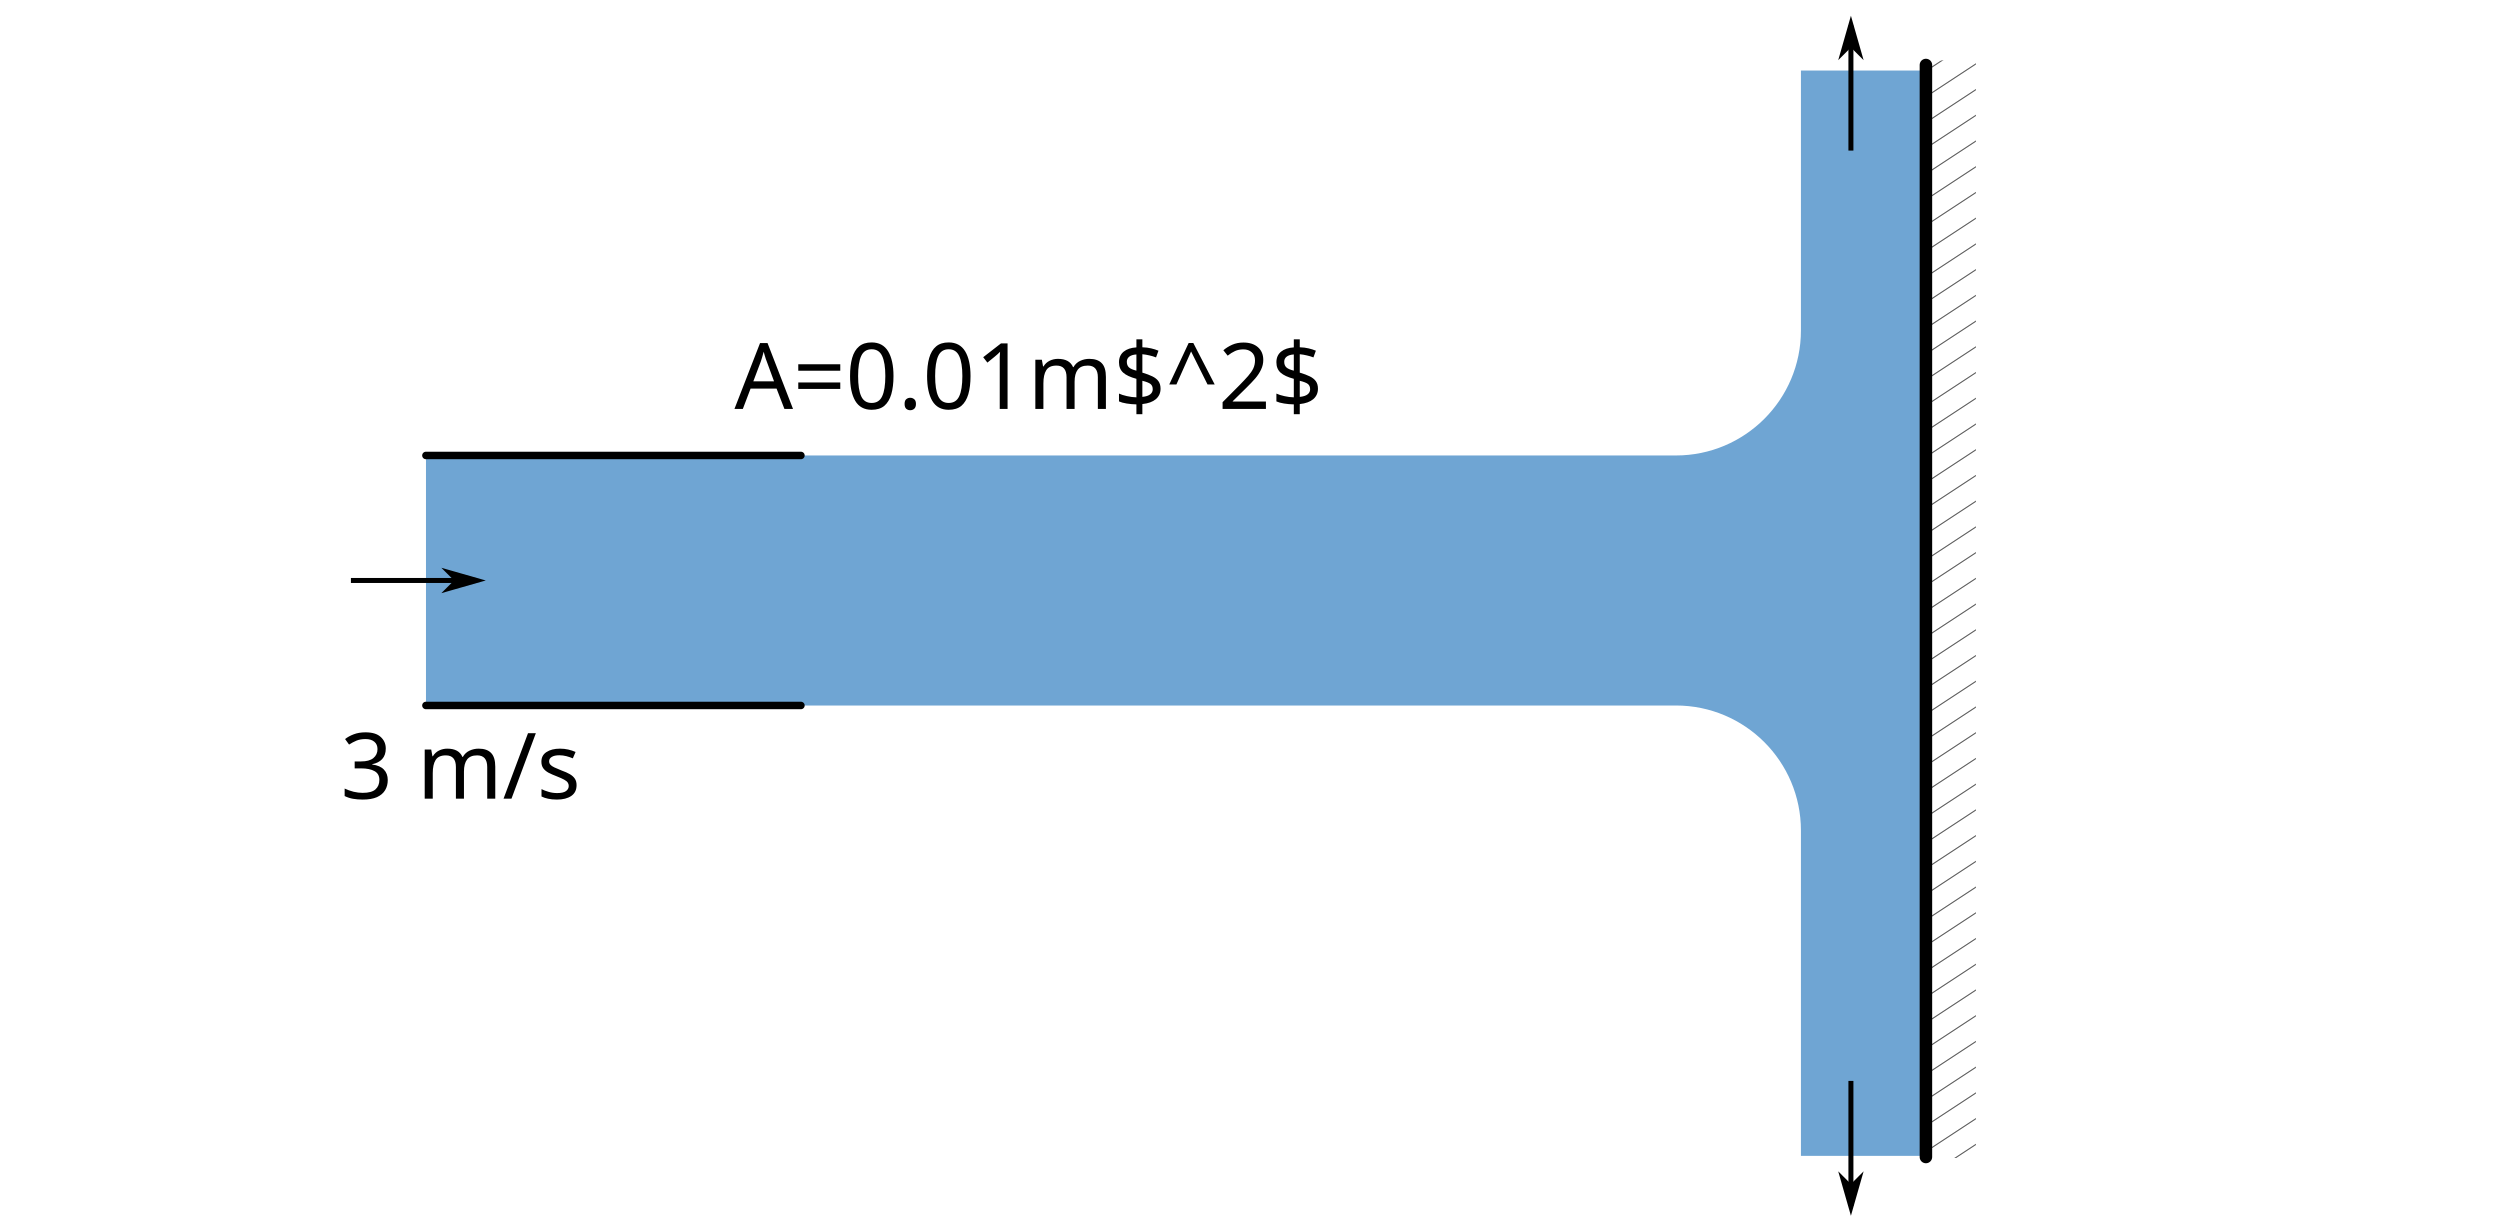
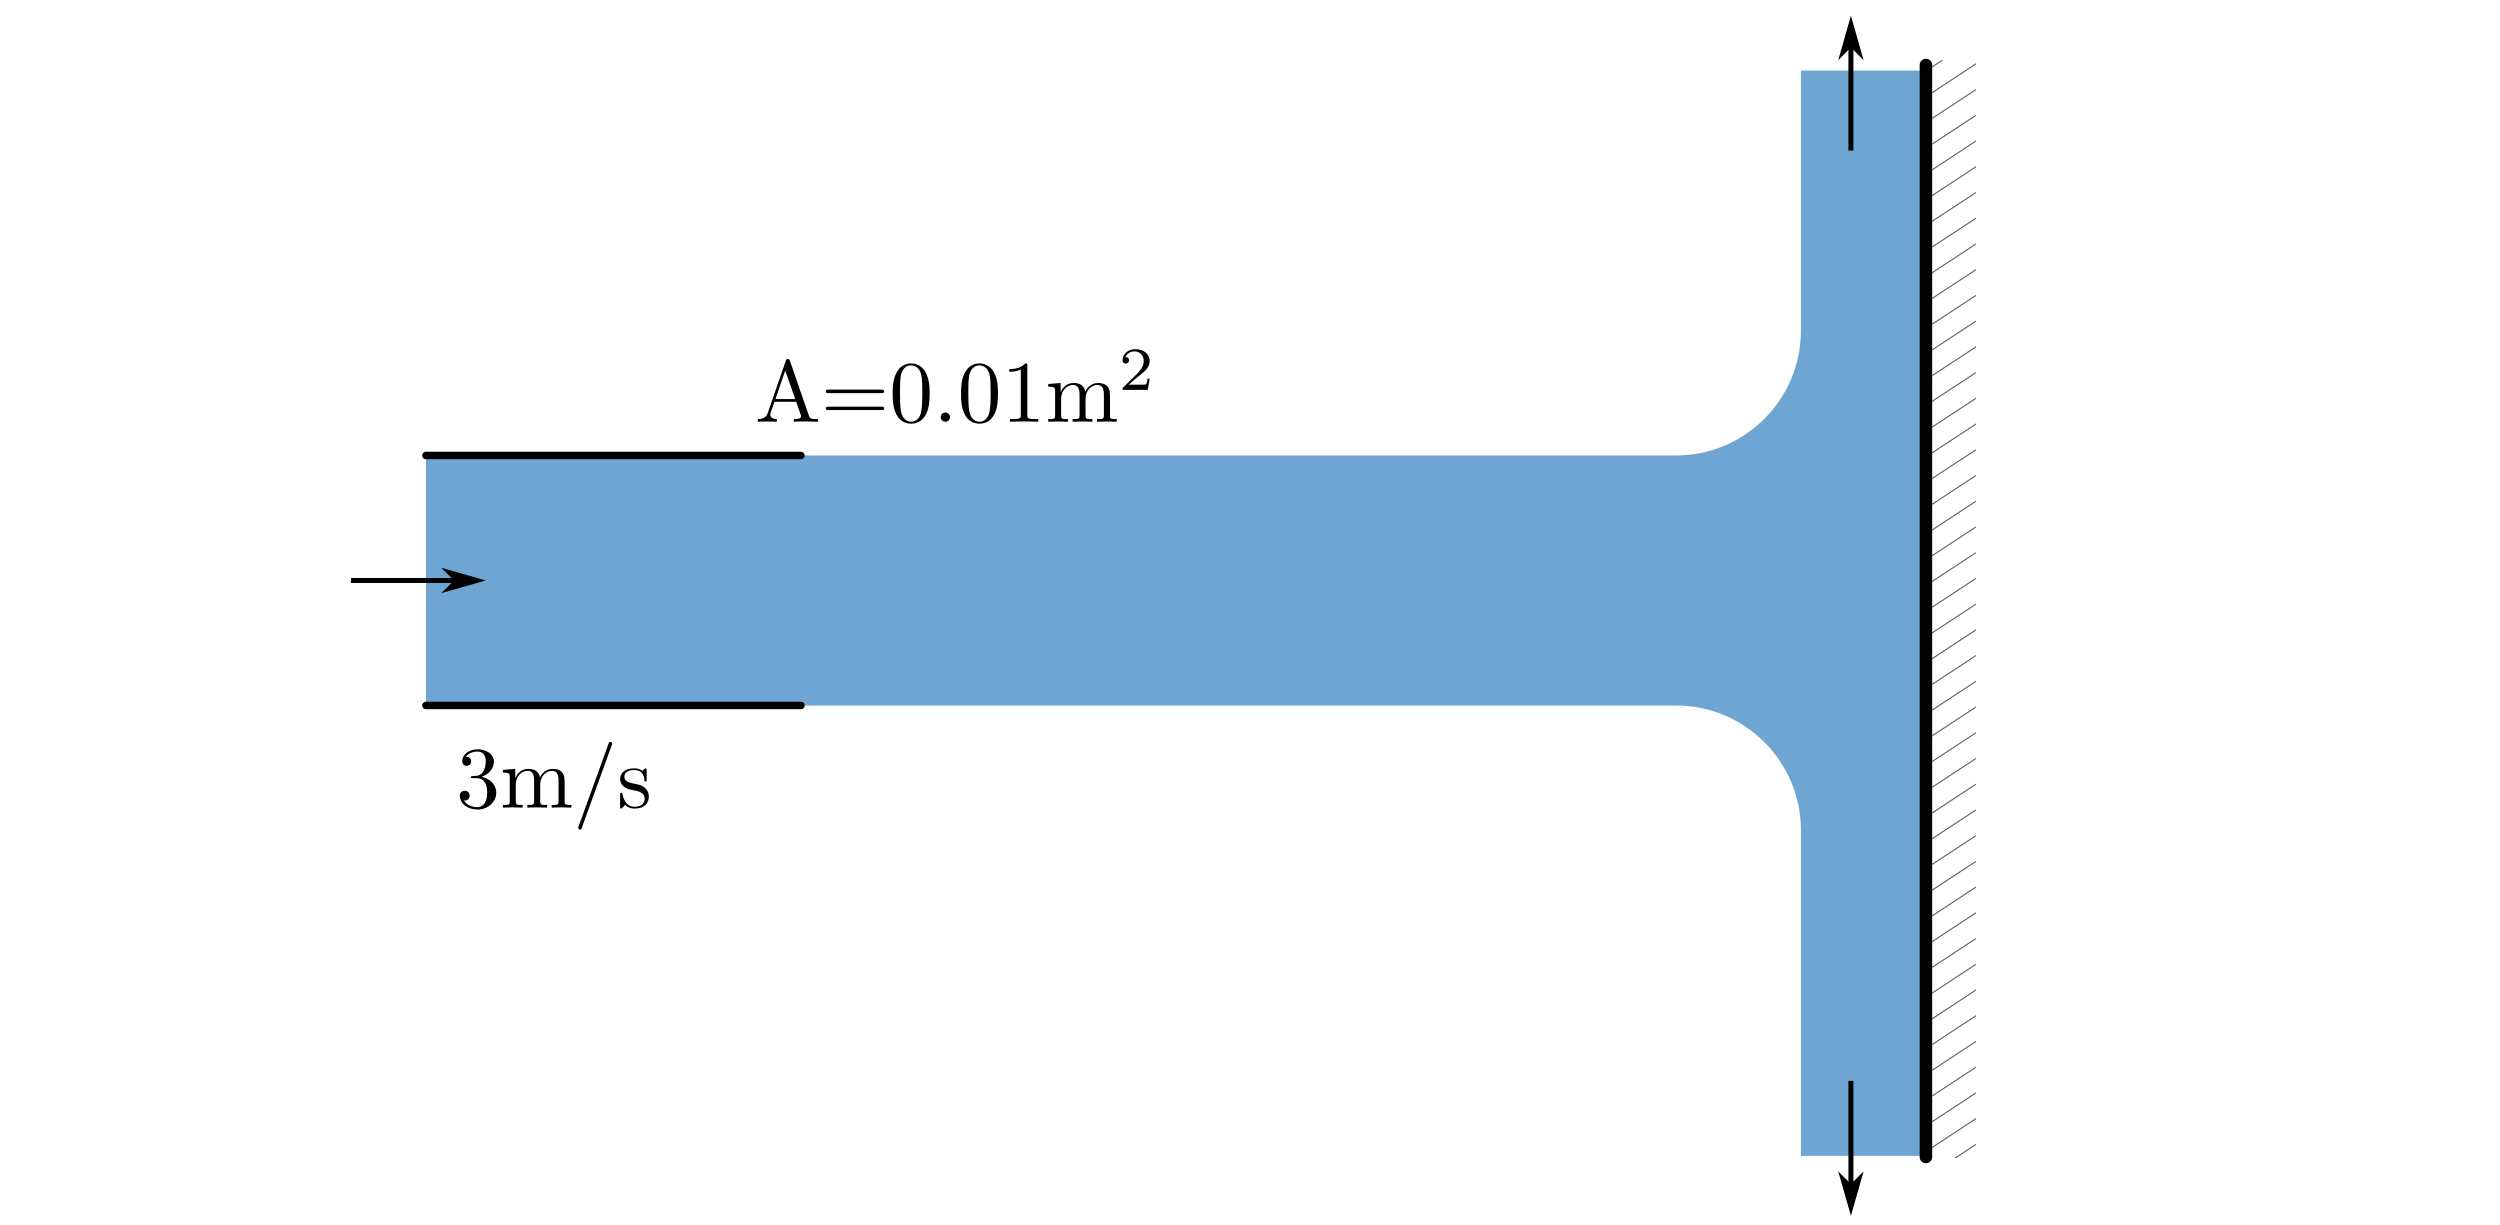
- <svg xmlns="http://www.w3.org/2000/svg" xmlns:xlink="http://www.w3.org/1999/xlink" width="354.331" height="173.622" id="svg3041" version="1.1">
+ <svg xmlns="http://www.w3.org/2000/svg" xmlns:ns2="http://www.iki.fi/pav/software/textext/" xmlns:xlink="http://www.w3.org/1999/xlink" width="354.331" height="173.622" id="svg3041" version="1.1">
  <defs id="defs3043">
    <pattern xlink:href="#pattern6146" id="pattern6392" patternTransform="matrix(0.08798902,0.05268751,-0.6762533,0.4442724,274.3824,920.635)" />
    <pattern xlink:href="#pattern6140" id="pattern6146" patternTransform="matrix(0.08798902,0.08400364,-0.6762533,0.7083368,249.4488,822.0472)" />
    <pattern xlink:href="#Strips1_32" id="pattern6140" patternTransform="matrix(0.08798902,0.08400364,-0.6762533,0.7083368,249.4488,822.0472)" />
    <pattern id="Strips1_32" patternTransform="translate(0,0) scale(10,10)" height="1" width="33" patternUnits="userSpaceOnUse">
      <rect id="rect5476" height="2" width="1" y="-0.5" x="0" style="fill:black;stroke:none" />
    </pattern>
    <marker style="overflow:visible" id="Arrow1Mend" refX="0" refY="0" orient="auto">
      <path transform="matrix(-0.4,0,0,-0.4,-4,0)" style="fill-rule:evenodd;stroke:#000000;stroke-width:1pt;marker-start:none" d="M 0,0 5,-5 -12.5,0 5,5 0,0 z" id="path3779" />
    </marker>
    <marker style="overflow:visible" id="Arrow1Mstart" refX="0" refY="0" orient="auto">
      <path transform="matrix(0.4,0,0,0.4,4,0)" style="fill-rule:evenodd;stroke:#000000;stroke-width:1pt;marker-start:none" d="M 0,0 5,-5 -12.5,0 5,5 0,0 z" id="path3776" />
    </marker>
  </defs>
  <g transform="translate(0,-878.7401)" id="layer1">
    <path style="fill:#6fa5d3;fill-opacity:1;stroke:none" d="m 255.25,888.739 0,36.837 c 0,9.785 -7.934,17.719 -17.719,17.719 l -177.156,0 0,35.438 177.156,0 c 9.785,0 17.719,7.934 17.719,17.719 l 0,46.11 17.719,0 0,-46.11 0,-70.875 0,-36.837 z" id="rect3888" />
    <path id="path5351" d="m 60.367,978.728 53.15,0" style="fill:none;stroke:#000000;stroke-width:1.063;stroke-linecap:round;stroke-linejoin:miter;stroke-miterlimit:4;stroke-opacity:1;stroke-dasharray:none" />
    <path style="fill:none;stroke:#000000;stroke-width:0.709;stroke-linecap:butt;stroke-linejoin:miter;stroke-miterlimit:4;stroke-opacity:1;stroke-dasharray:none;marker-start:url(#Arrow1Mstart);marker-end:none" d="m 67.453,961.012 -17.717,0" id="path6349" />
    <rect y="887.299" x="272.965" height="155.567" width="7.087" id="rect3921" style="fill:url(#pattern6392);fill-opacity:1;stroke:none" />
    <path style="fill:none;stroke:#000000;stroke-width:0.709;stroke-linecap:butt;stroke-linejoin:miter;stroke-miterlimit:4;stroke-opacity:1;stroke-dasharray:none;marker-start:url(#Arrow1Mstart);marker-end:none" d="m 262.335,1049.658 0,-17.717" id="path3405" />
    <path id="path5873" d="m 272.965,887.953 0,154.772" style="fill:none;stroke:#000000;stroke-width:1.772;stroke-linecap:round;stroke-linejoin:miter;stroke-miterlimit:4;stroke-opacity:1;stroke-dasharray:none" />
    <path style="fill:none;stroke:#000000;stroke-width:1.063;stroke-linecap:round;stroke-linejoin:miter;stroke-miterlimit:4;stroke-opacity:1;stroke-dasharray:none" d="m 60.367,943.295 53.15,0" id="path6170" />
    <path id="path6172" d="m 262.335,882.366 0,17.717" style="fill:none;stroke:#000000;stroke-width:0.709;stroke-linecap:butt;stroke-linejoin:miter;stroke-miterlimit:4;stroke-opacity:1;stroke-dasharray:none;marker-start:url(#Arrow1Mstart);marker-end:none" />
-     <text xml:space="preserve" style="font-size:13px;font-style:normal;font-variant:normal;font-weight:normal;font-stretch:normal;line-height:125%;letter-spacing:0px;word-spacing:0px;fill:#000000;fill-opacity:1;stroke:none;font-family:J;-inkscape-font-specification:J" x="104.096" y="936.694" id="text3015">
-       <tspan id="tspan3017" x="104.096" y="936.694">A=0.01m$^2$</tspan>
-     </text>
-     <text xml:space="preserve" style="font-size:13px;font-style:normal;font-variant:normal;font-weight:normal;font-stretch:normal;line-height:125%;letter-spacing:0px;word-spacing:0px;fill:#000000;fill-opacity:1;stroke:none;font-family:J;-inkscape-font-specification:J" x="48.268" y="991.94" id="text3019">
-       <tspan id="tspan3021" x="48.268" y="991.94">3 m/s</tspan>
-     </text>
+     <g style="font-style:normal;font-variant:normal;font-weight:normal;font-stretch:normal;letter-spacing:normal;word-spacing:normal;text-anchor:start;fill:none;stroke:#000000;stroke-linecap:butt;stroke-linejoin:miter;stroke-miterlimit:10.433;stroke-opacity:1;stroke-dasharray:none;stroke-dashoffset:0" id="content" transform="matrix(1.25,0,0,-1.25,-172.2811,1822.426)" xml:space="preserve" stroke-miterlimit="10.433" font-style="normal" font-variant="normal" font-weight="normal" font-stretch="normal" font-size-adjust="none" letter-spacing="normal" word-spacing="normal" ns2:text="A=0.01m$^2$" ns2:preamble="">
+       <path style="fill:#000000;stroke-width:0" d="m 227.39,714.04 0,0.01 -0.01,0.01 0,0.01 -0.01,0.01 0,0.02 0,0.01 -0.01,0.01 0,0 -0.01,0.01 0,0.01 -0.01,0.01 0,0.01 -0.01,0.01 0,0 -0.01,0.01 0,0.01 -0.01,0 0,0.01 -0.01,0 -0.01,0.01 -0.01,0 0,0.01 -0.01,0 -0.01,0.01 -0.01,0 -0.01,0 -0.01,0 -0.01,0 -0.02,0.01 -0.01,0 -0.01,0 -0.01,0 -0.01,0 c -0.16,0 -0.19,-0.06 -0.24,-0.2 l -2.05,-5.94 c -0.18,-0.51 -0.58,-0.66 -1.12,-0.67 v -0.3 c 0.23,0.01 0.66,0.03 1.01,0.03 0.31,0 0.83,-0.02 1.15,-0.03 v 0.3 c -0.5,0 -0.75,0.25 -0.75,0.51 0,0.03 0.01,0.13 0.02,0.15 l 0.46,1.3 0.11,0.31 1.11,3.23 1.13,-3.23 h -2.24 l -0.11,-0.31 h 2.46 l 0.53,-1.52 c 0,-0.04 0.02,-0.1 0.02,-0.14 0,-0.3 -0.55,-0.3 -0.82,-0.3 v -0.3 c 0.36,0.03 1.05,0.03 1.43,0.03 0.43,0 0.89,-0.01 1.31,-0.03 v 0.3 h -0.18 c -0.6,0 -0.74,0.07 -0.85,0.4 z" id="path3032" />
+       <path style="fill:#000000;stroke-width:0" d="m 237.74,710.37 0.03,0 0.03,0 0.03,0 0.01,0.01 0.01,0 0.02,0 0.01,0 0.02,0 0.01,0 0.02,0.01 0.01,0 0.01,0 0.01,0.01 0.02,0 0.01,0.01 0.01,0 0.01,0.01 0.01,0.01 0.01,0.01 0.01,0.01 0.01,0.01 0,0 0,0.01 0.01,0 0,0.01 0,0.01 0,0 0.01,0.01 0,0.01 0,0 0,0.01 0,0.01 0,0.01 0.01,0.01 0,0 0,0.01 0,0.01 c 0,0.2 -0.19,0.2 -0.33,0.2 h -5.96 c -0.14,0 -0.33,0 -0.33,-0.2 0,-0.2 0.19,-0.2 0.34,-0.2 z" id="path3034" />
+       <path style="fill:#000000;stroke-width:0" d="m 237.75,708.45 0.01,0 0.02,0 0.02,0 0.03,0 0.01,0 0.02,0 0.01,0 0.02,0 0.01,0 0.01,0.01 0.02,0 0.01,0 0.01,0.01 0.02,0 0.01,0.01 0.01,0 0.01,0.01 0.01,0 0.01,0.01 0.01,0.01 0.01,0.01 0,0 0.01,0.01 0,0.01 0,0 0.01,0.01 0,0 0,0.01 0,0.01 0.01,0 0,0.01 0,0.01 0,0 0,0.01 0,0.01 0.01,0.01 0,0.01 0,0.01 0,0.01 c 0,0.19 -0.19,0.19 -0.34,0.19 h -5.94 c -0.15,0 -0.34,0 -0.34,-0.19 0,-0.2 0.19,-0.2 0.33,-0.2 z" id="path3036" />
+       <path style="fill:#000000;stroke-width:0" d="m 243.23,710.3 0,0.15 0,0.15 -0.01,0.15 0,0.15 -0.01,0.15 -0.01,0.14 -0.02,0.15 -0.02,0.15 -0.02,0.14 -0.03,0.15 -0.03,0.14 -0.04,0.15 -0.04,0.14 -0.05,0.14 -0.06,0.14 -0.03,0.07 -0.03,0.07 c -0.46,0.95 -1.27,1.11 -1.69,1.11 -0.6,0 -1.32,-0.26 -1.73,-1.18 -0.32,-0.69 -0.37,-1.46 -0.37,-2.26 0,-0.74 0.04,-1.64 0.45,-2.39 0.43,-0.81 1.15,-1 1.64,-1 v 0.22 c -0.39,0 -0.98,0.24 -1.15,1.2 -0.11,0.59 -0.11,1.51 -0.11,2.09 0,0.64 0,1.29 0.08,1.83 0.18,1.18 0.93,1.27 1.18,1.27 0.33,0 0.99,-0.18 1.17,-1.16 0.1,-0.56 0.1,-1.31 0.1,-1.94 0,-0.74 0,-1.42 -0.11,-2.05 -0.14,-0.95 -0.71,-1.24 -1.16,-1.24 h 0 v -0.22 c 0.54,0 1.29,0.2 1.73,1.15 0.32,0.68 0.37,1.46 0.37,2.24 z" id="path3038" />
+       <path style="fill:#000000;stroke-width:0" d="m 245.54,707.65 0,0.03 0,0.02 0,0.03 -0.01,0.03 0,0.02 -0.01,0.03 -0.01,0.02 -0.01,0.03 -0.01,0.02 -0.01,0.02 -0.01,0.02 -0.02,0.02 -0.01,0.03 -0.02,0.02 -0.01,0.01 -0.02,0.02 -0.02,0.02 -0.02,0.02 -0.02,0.01 -0.02,0.02 -0.02,0.01 -0.02,0.01 -0.03,0.02 -0.02,0.01 -0.02,0.01 -0.03,0 -0.02,0.01 -0.03,0.01 -0.02,0 -0.03,0.01 -0.03,0 -0.02,0 c -0.29,0 -0.53,-0.24 -0.53,-0.53 0,-0.29 0.24,-0.52 0.53,-0.52 0.29,0 0.52,0.23 0.52,0.52 z" id="path3040" />
+       <path style="fill:#000000;stroke-width:0" d="m 250.98,710.3 0,0.15 0,0.15 -0.01,0.15 -0.01,0.15 0,0.15 -0.02,0.14 -0.01,0.15 -0.02,0.15 -0.02,0.14 -0.03,0.15 -0.03,0.14 -0.04,0.15 -0.04,0.14 -0.05,0.14 -0.06,0.14 -0.03,0.07 -0.03,0.07 c -0.46,0.95 -1.27,1.11 -1.69,1.11 -0.6,0 -1.32,-0.26 -1.73,-1.18 -0.32,-0.69 -0.37,-1.46 -0.37,-2.26 0,-0.74 0.04,-1.64 0.45,-2.39 0.42,-0.81 1.15,-1 1.64,-1 v 0.22 c -0.39,0 -0.98,0.24 -1.15,1.2 -0.11,0.59 -0.11,1.51 -0.11,2.09 0,0.64 0,1.29 0.08,1.83 0.18,1.18 0.93,1.27 1.18,1.27 0.33,0 0.98,-0.18 1.17,-1.16 0.1,-0.56 0.1,-1.31 0.1,-1.94 0,-0.74 0,-1.42 -0.11,-2.05 -0.15,-0.95 -0.71,-1.24 -1.16,-1.24 h 0 v -0.22 c 0.54,0 1.29,0.2 1.73,1.15 0.32,0.68 0.37,1.46 0.37,2.24 z" id="path3042" />
+       <path style="fill:#000000;stroke-width:0" d="m 254.31,713.48 0,0.01 0,0.01 0,0.02 0,0.01 0,0 0,0.01 0,0.01 0,0.01 0,0.01 0,0.01 0,0.01 0,0.01 0,0 0,0.01 0,0.01 -0.01,0 0,0.01 0,0.01 0,0.01 0,0.01 0,0.01 -0.01,0.01 0,0.01 -0.01,0 0,0.01 -0.01,0.01 0,0 -0.01,0.01 -0.01,0 -0.01,0.01 0,0 -0.01,0 0,0 -0.01,0 0,0 -0.01,0 0,0.01 -0.01,0 -0.01,0 0,0 -0.01,0 -0.01,0 -0.01,0 -0.01,0 0,0 -0.01,0 -0.01,0 -0.01,0 -0.01,0 -0.01,0 -0.01,0 -0.01,0 c -0.62,-0.64 -1.49,-0.64 -1.81,-0.64 v -0.3 c 0.2,0 0.78,0 1.3,0.25 v -5.14 c 0,-0.36 -0.03,-0.48 -0.92,-0.48 h -0.32 v -0.3 c 0.35,0.03 1.21,0.03 1.61,0.03 0.4,0 1.26,0 1.61,-0.03 v 0.3 h -0.32 c -0.89,0 -0.92,0.11 -0.92,0.48 z" id="path3044" />
+       <path style="fill:#000000;stroke-width:0" d="m 257.46,710.54 v -2.66 c 0,-0.45 -0.11,-0.45 -0.78,-0.45 v -0.3 c 0.35,0.01 0.86,0.03 1.13,0.03 0.26,0 0.77,-0.02 1.11,-0.03 v 0.3 c -0.66,0 -0.78,0 -0.78,0.45 v 1.83 c 0,1.03 0.71,1.59 1.35,1.59 0.62,0 0.74,-0.54 0.74,-1.1 v -2.32 c 0,-0.45 -0.12,-0.45 -0.78,-0.45 v -0.3 c 0.35,0.01 0.85,0.03 1.12,0.03 0.26,0 0.78,-0.02 1.12,-0.03 v 0.3 c -0.67,0 -0.78,0 -0.78,0.45 v 1.83 c 0,1.03 0.71,1.59 1.34,1.59 0.63,0 0.74,-0.54 0.74,-1.1 v -2.32 c 0,-0.45 -0.11,-0.45 -0.78,-0.45 v -0.3 c 0.35,0.01 0.86,0.03 1.13,0.03 0.26,0 0.77,-0.02 1.11,-0.03 v 0.3 c -0.51,0 -0.76,0 -0.77,0.3 v 1.9 c 0,0.85 0,1.16 -0.31,1.52 -0.14,0.17 -0.47,0.37 -1.05,0.37 -0.83,0 -1.27,-0.6 -1.44,-0.98 -0.14,0.87 -0.87,0.98 -1.32,0.98 -0.73,0 -1.2,-0.43 -1.47,-1.05 v 1.05 l -1.41,-0.11 v -0.31 c 0.7,0 0.78,-0.07 0.78,-0.56 z" id="path3046" />
+       <path style="fill:#000000;stroke-width:0" d="m 268.18,712.01 h -0.23 c -0.03,-0.16 -0.09,-0.57 -0.18,-0.64 -0.06,-0.04 -0.6,-0.04 -0.69,-0.04 h -1.29 c 0.74,0.65 0.98,0.84 1.4,1.17 0.51,0.41 0.99,0.84 0.99,1.5 0,0.84 -0.73,1.36 -1.63,1.36 -0.86,0 -1.44,-0.61 -1.44,-1.25 0,-0.35 0.29,-0.39 0.36,-0.39 0.17,0 0.37,0.12 0.37,0.37 0,0.13 -0.05,0.37 -0.41,0.37 0.22,0.49 0.69,0.65 1.02,0.65 0.69,0 1.06,-0.54 1.06,-1.11 0,-0.6 -0.43,-1.08 -0.66,-1.33 l -1.68,-1.66 c -0.06,-0.06 -0.06,-0.08 -0.06,-0.27 h 2.86 z" id="path3048" />
+     </g>
+     <g style="font-style:normal;font-variant:normal;font-weight:normal;font-stretch:normal;letter-spacing:normal;word-spacing:normal;text-anchor:start;fill:none;stroke:#000000;stroke-linecap:butt;stroke-linejoin:miter;stroke-miterlimit:10.433;stroke-opacity:1;stroke-dasharray:none;stroke-dashoffset:0" ns2:preamble="" ns2:text="3m/s" word-spacing="normal" letter-spacing="normal" font-size-adjust="none" font-stretch="normal" font-weight="normal" font-variant="normal" font-style="normal" stroke-miterlimit="10.433" xml:space="preserve" transform="matrix(1.25,0,0,-1.25,-214.6359,1877.117)" id="g3140">
+       <path id="path3142" d="m 226.32,710.62 0.07,0.03 0.08,0.03 0.07,0.03 0.07,0.03 0.07,0.04 0.07,0.04 0.06,0.04 0.07,0.04 0.06,0.04 0.06,0.05 0.06,0.05 0.06,0.05 0.05,0.05 0.05,0.05 0.05,0.06 0.05,0.05 0.04,0.06 0.05,0.06 0.04,0.06 0.03,0.06 0.04,0.07 0.03,0.06 0.03,0.07 0.03,0.06 0.02,0.07 0.02,0.07 0.02,0.07 0.01,0.07 0.02,0.07 0,0.07 0.01,0.08 0,0.07 c 0,0.81 -0.87,1.37 -1.83,1.37 -1,0 -1.76,-0.59 -1.76,-1.35 0,-0.33 0.22,-0.52 0.51,-0.52 0.3,0 0.5,0.22 0.5,0.51 0,0.5 -0.46,0.5 -0.61,0.5 0.3,0.48 0.96,0.61 1.32,0.61 0.41,0 0.95,-0.22 0.95,-1.11 0,-0.12 -0.02,-0.7 -0.27,-1.13 -0.3,-0.48 -0.64,-0.51 -0.89,-0.52 -0.08,-0.01 -0.32,-0.03 -0.39,-0.03 -0.08,-0.01 -0.15,-0.02 -0.15,-0.12 0,-0.11 0.07,-0.11 0.24,-0.11 h 0.44 c 0.82,0 1.18,-0.67 1.18,-1.65 0,-1.35 -0.68,-1.64 -1.12,-1.64 -0.43,0 -1.17,0.17 -1.52,0.76 0.35,-0.05 0.65,0.17 0.65,0.55 0,0.35 -0.26,0.55 -0.55,0.55 -0.24,0 -0.56,-0.14 -0.56,-0.57 0,-0.91 0.92,-1.56 2.01,-1.56 1.21,0 2.12,0.9 2.12,1.91 0,0.82 -0.63,1.59 -1.66,1.8 z" style="fill:#000000;stroke-width:0" />
+       <path id="path3144" d="m 229.51,710.54 v -2.66 c 0,-0.45 -0.11,-0.45 -0.78,-0.45 v -0.3 c 0.35,0.01 0.86,0.03 1.13,0.03 0.26,0 0.77,-0.02 1.11,-0.03 v 0.3 c -0.67,0 -0.78,0 -0.78,0.45 v 1.83 c 0,1.03 0.71,1.59 1.35,1.59 0.62,0 0.73,-0.54 0.73,-1.1 v -2.32 c 0,-0.45 -0.11,-0.45 -0.77,-0.45 v -0.3 c 0.35,0.01 0.85,0.03 1.12,0.03 0.26,0 0.78,-0.02 1.12,-0.03 v 0.3 c -0.67,0 -0.78,0 -0.78,0.45 v 1.83 c 0,1.03 0.71,1.59 1.34,1.59 0.63,0 0.74,-0.54 0.74,-1.1 v -2.32 c 0,-0.45 -0.11,-0.45 -0.78,-0.45 v -0.3 c 0.35,0.01 0.86,0.03 1.13,0.03 0.26,0 0.77,-0.02 1.11,-0.03 v 0.3 c -0.51,0 -0.76,0 -0.77,0.3 v 1.9 c 0,0.85 0,1.16 -0.31,1.52 -0.14,0.17 -0.47,0.37 -1.05,0.37 -0.83,0 -1.27,-0.6 -1.44,-0.98 -0.14,0.87 -0.88,0.98 -1.32,0.98 -0.73,0 -1.2,-0.43 -1.48,-1.05 v 1.05 l -1.4,-0.11 v -0.31 c 0.7,0 0.78,-0.07 0.78,-0.56 z" style="fill:#000000;stroke-width:0" />
+       <path id="path3146" d="m 241.07,714.2 0.01,0 0,0.01 0,0.01 0,0 0,0.01 0.01,0 0,0.01 0,0 0,0.01 0,0 0.01,0.01 0,0.01 0,0.01 0,0.01 0.01,0 0,0.01 0,0.01 0,0 0,0.01 0.01,0 0,0.01 0,0 0,0.01 0,0 0,0.01 0,0 0,0 0,0.01 0,0 0,0 0,0 0,0.01 0,0 0,0 0,0.01 c 0,0.11 -0.09,0.2 -0.2,0.2 -0.14,0 -0.18,-0.1 -0.21,-0.2 l -3.39,-9.36 c -0.05,-0.13 -0.05,-0.16 -0.05,-0.18 0,-0.11 0.09,-0.2 0.2,-0.2 0.14,0 0.18,0.1 0.21,0.2 z" style="fill:#000000;stroke-width:0" />
+       <path id="path3148" d="m 243.77,709.05 0.02,0 0.02,-0.01 0.03,0 0.03,-0.01 0.04,-0.01 0.03,-0.01 0.04,-0.01 0.04,-0.01 0.04,-0.01 0.04,-0.01 0.05,-0.02 0.04,-0.02 0.04,-0.01 0.05,-0.03 0.04,-0.02 0.05,-0.02 0.04,-0.03 0.04,-0.03 0.04,-0.03 0.04,-0.03 0.04,-0.03 0.04,-0.04 0.03,-0.04 0.03,-0.04 0.03,-0.05 0.01,-0.02 0.01,-0.03 0.02,-0.02 0.01,-0.03 0.01,-0.02 0.01,-0.03 0,-0.03 0.01,-0.02 0.01,-0.03 0,-0.03 0.01,-0.03 0,-0.04 0,-0.03 0,-0.03 c 0,-0.51 -0.35,-0.91 -1.12,-0.91 -0.84,0 -1.2,0.57 -1.39,1.42 -0.03,0.12 -0.04,0.16 -0.14,0.16 -0.13,0 -0.13,-0.07 -0.13,-0.24 v -1.32 c 0,-0.16 0,-0.23 0.11,-0.23 0.05,0 0.06,0.01 0.25,0.19 0.02,0.02 0.02,0.04 0.2,0.23 0.44,-0.41 0.89,-0.42 1.1,-0.42 1.14,0 1.6,0.66 1.6,1.38 0,0.52 -0.3,0.82 -0.42,0.94 -0.33,0.32 -0.72,0.4 -1.13,0.48 -0.56,0.11 -1.23,0.23 -1.23,0.81 0,0.35 0.26,0.76 1.12,0.76 1.09,0 1.14,-0.9 1.16,-1.21 0.01,-0.09 0.1,-0.09 0.12,-0.09 0.13,0 0.13,0.06 0.13,0.24 v 1.01 c 0,0.17 0,0.24 -0.11,0.24 -0.05,0 -0.07,0 -0.2,-0.12 -0.03,-0.04 -0.13,-0.13 -0.17,-0.16 -0.38,0.28 -0.78,0.28 -0.93,0.28 -1.22,0 -1.6,-0.67 -1.6,-1.23 0,-0.34 0.16,-0.62 0.43,-0.84 0.32,-0.26 0.6,-0.32 1.32,-0.46 z" style="fill:#000000;stroke-width:0" />
+     </g>
  </g>
</svg>
